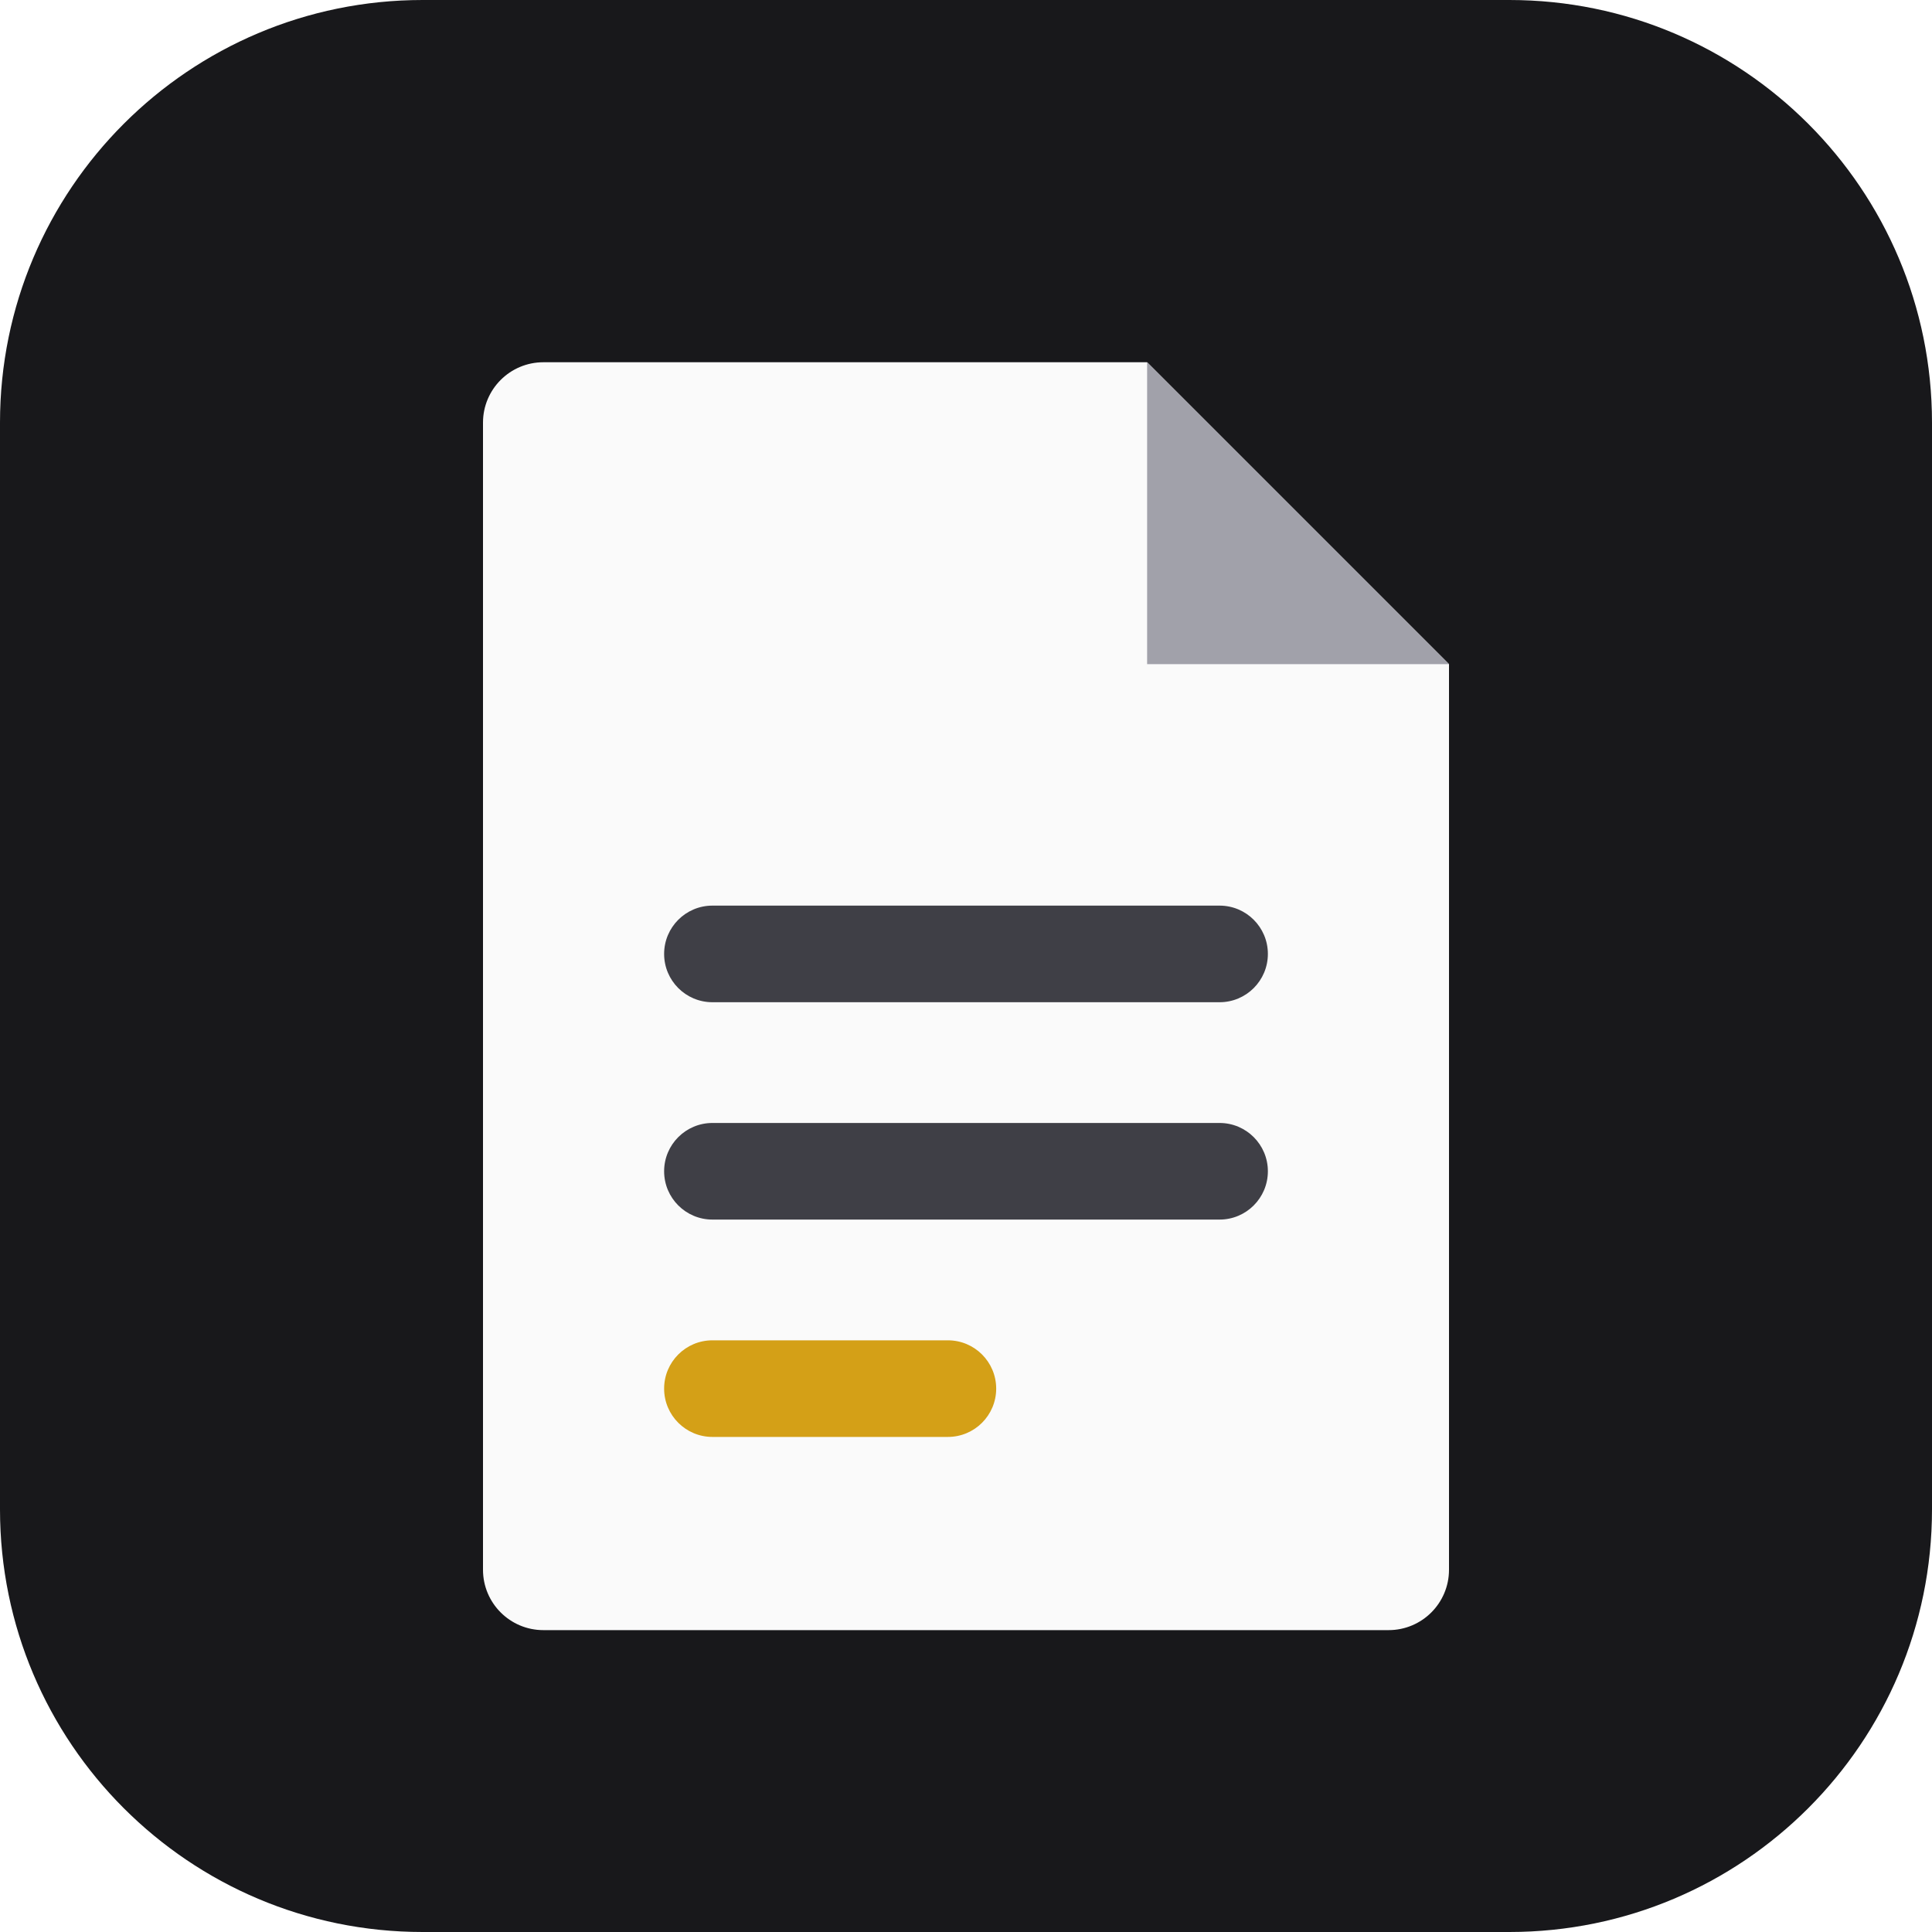
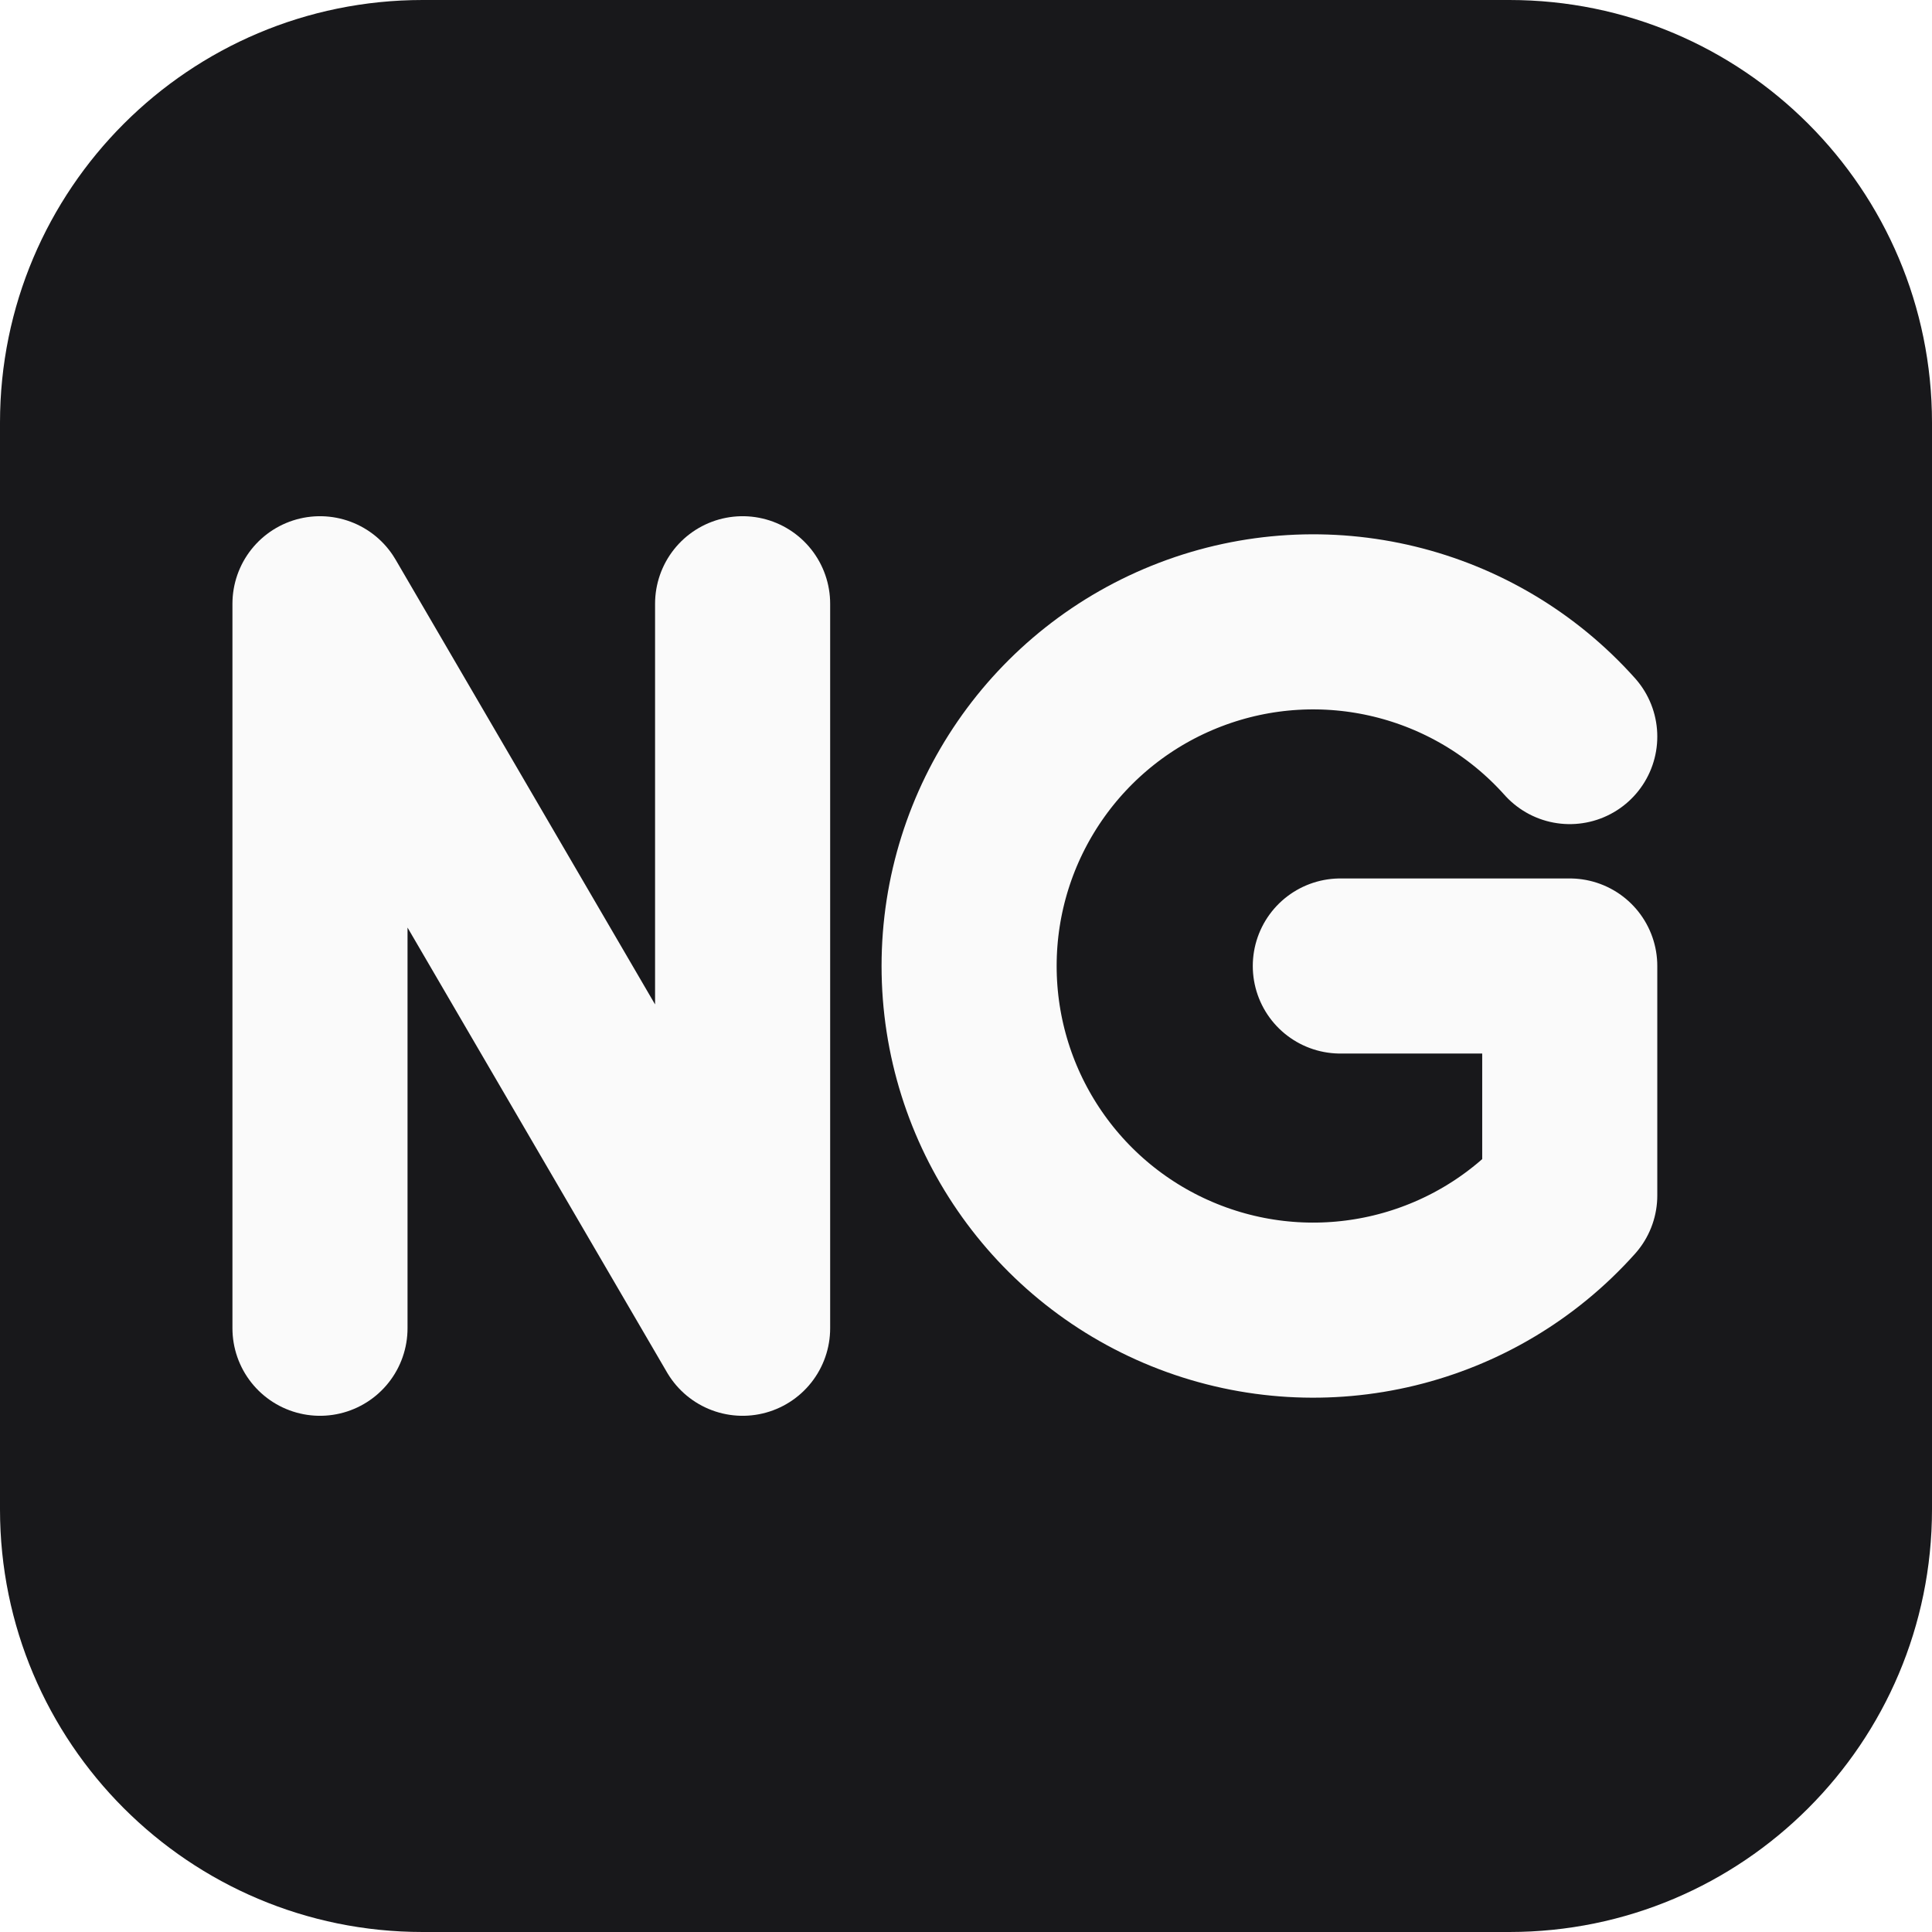
<svg xmlns="http://www.w3.org/2000/svg" viewBox="0 0 32 32" role="img" aria-label="NovelGenerator">
  <rect width="32" height="32" rx="7" fill="#18181B" />
-   <path d="M8 6h11l5 5v15a1 1 0 0 1-1 1H9a1 1 0 0 1-1-1V7a1 1 0 0 1 1-1z" fill="#FAFAFA" />
-   <path d="M19 6l5 5h-5V6z" fill="#A1A1AA" />
-   <rect x="11" y="15" width="10" height="1.6" rx="0.8" fill="#3F3F46" />
-   <rect x="11" y="18.6" width="10" height="1.6" rx="0.8" fill="#3F3F46" />
-   <rect x="11" y="22.2" width="5.5" height="1.6" rx="0.8" fill="#D4A017" />
+   <g fill="none" stroke="#FAFAFA" stroke-width="2.9" stroke-linecap="round" stroke-linejoin="round">
+     <path d="M5.3 22V10L12.3 22V10" />
+     <path d="M26 12.2A5.7 5.7 0 1 0 26 19.8V16h-3.8" />
+   </g>
</svg>
